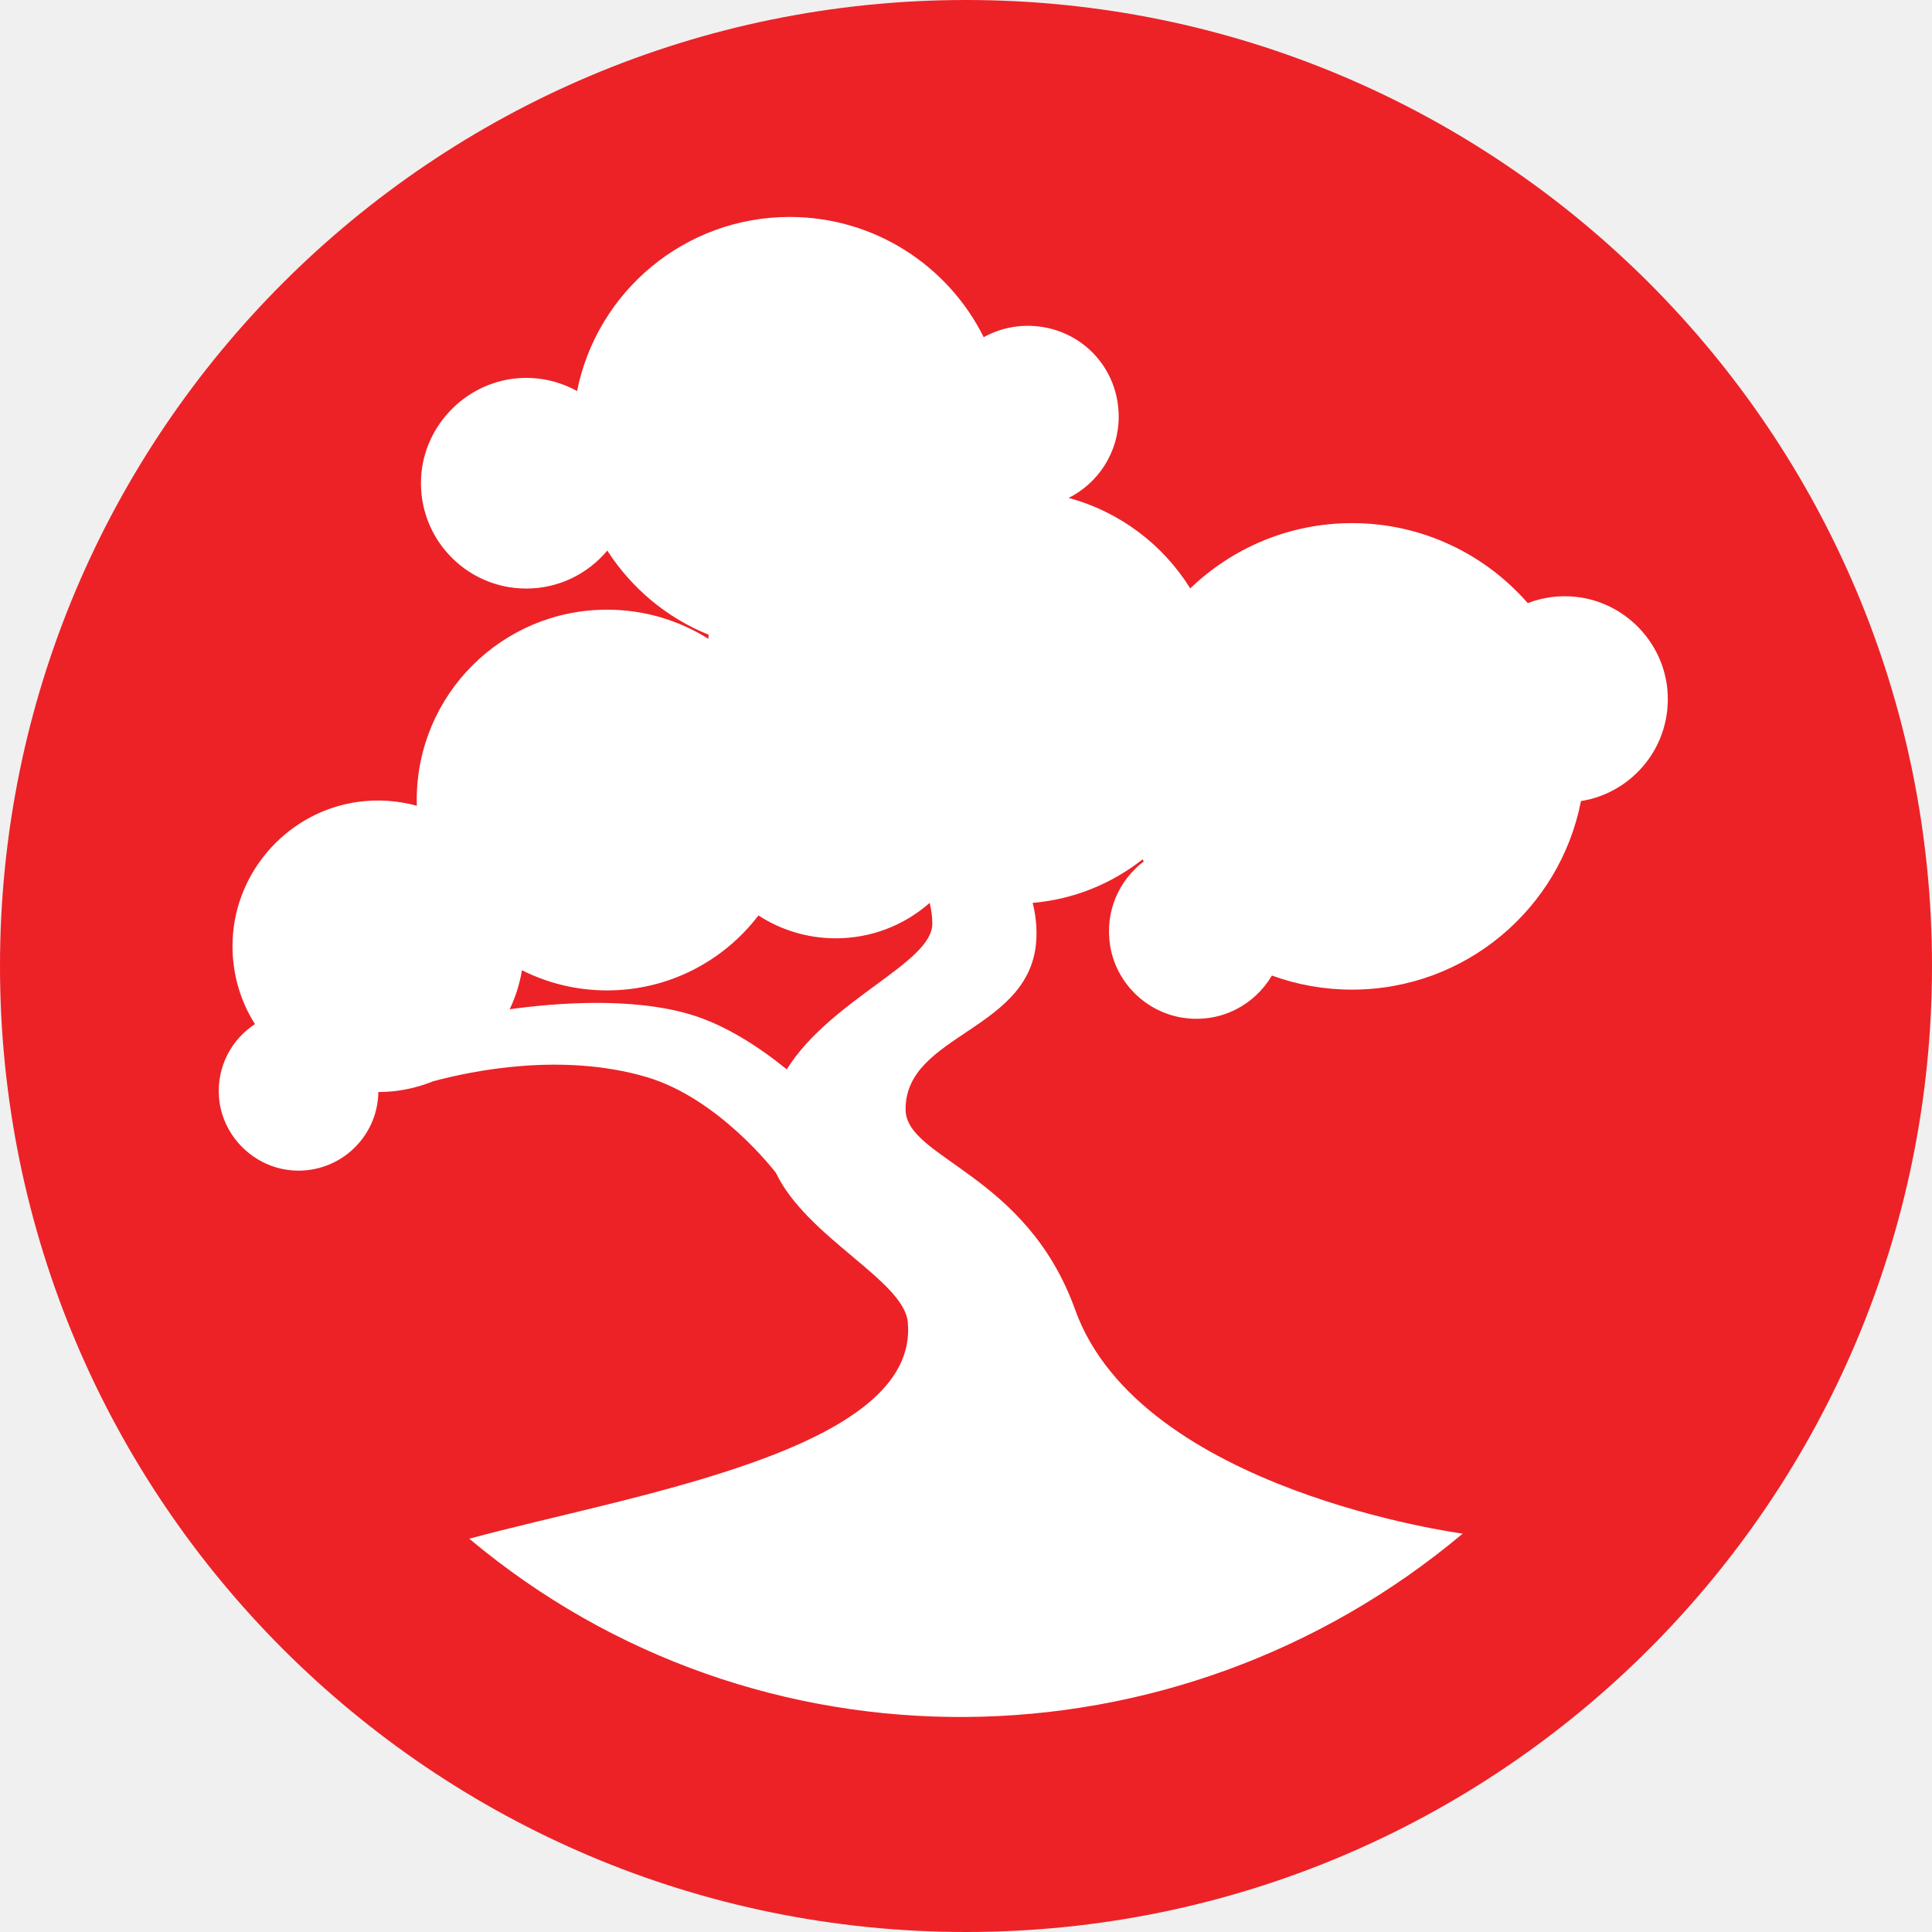
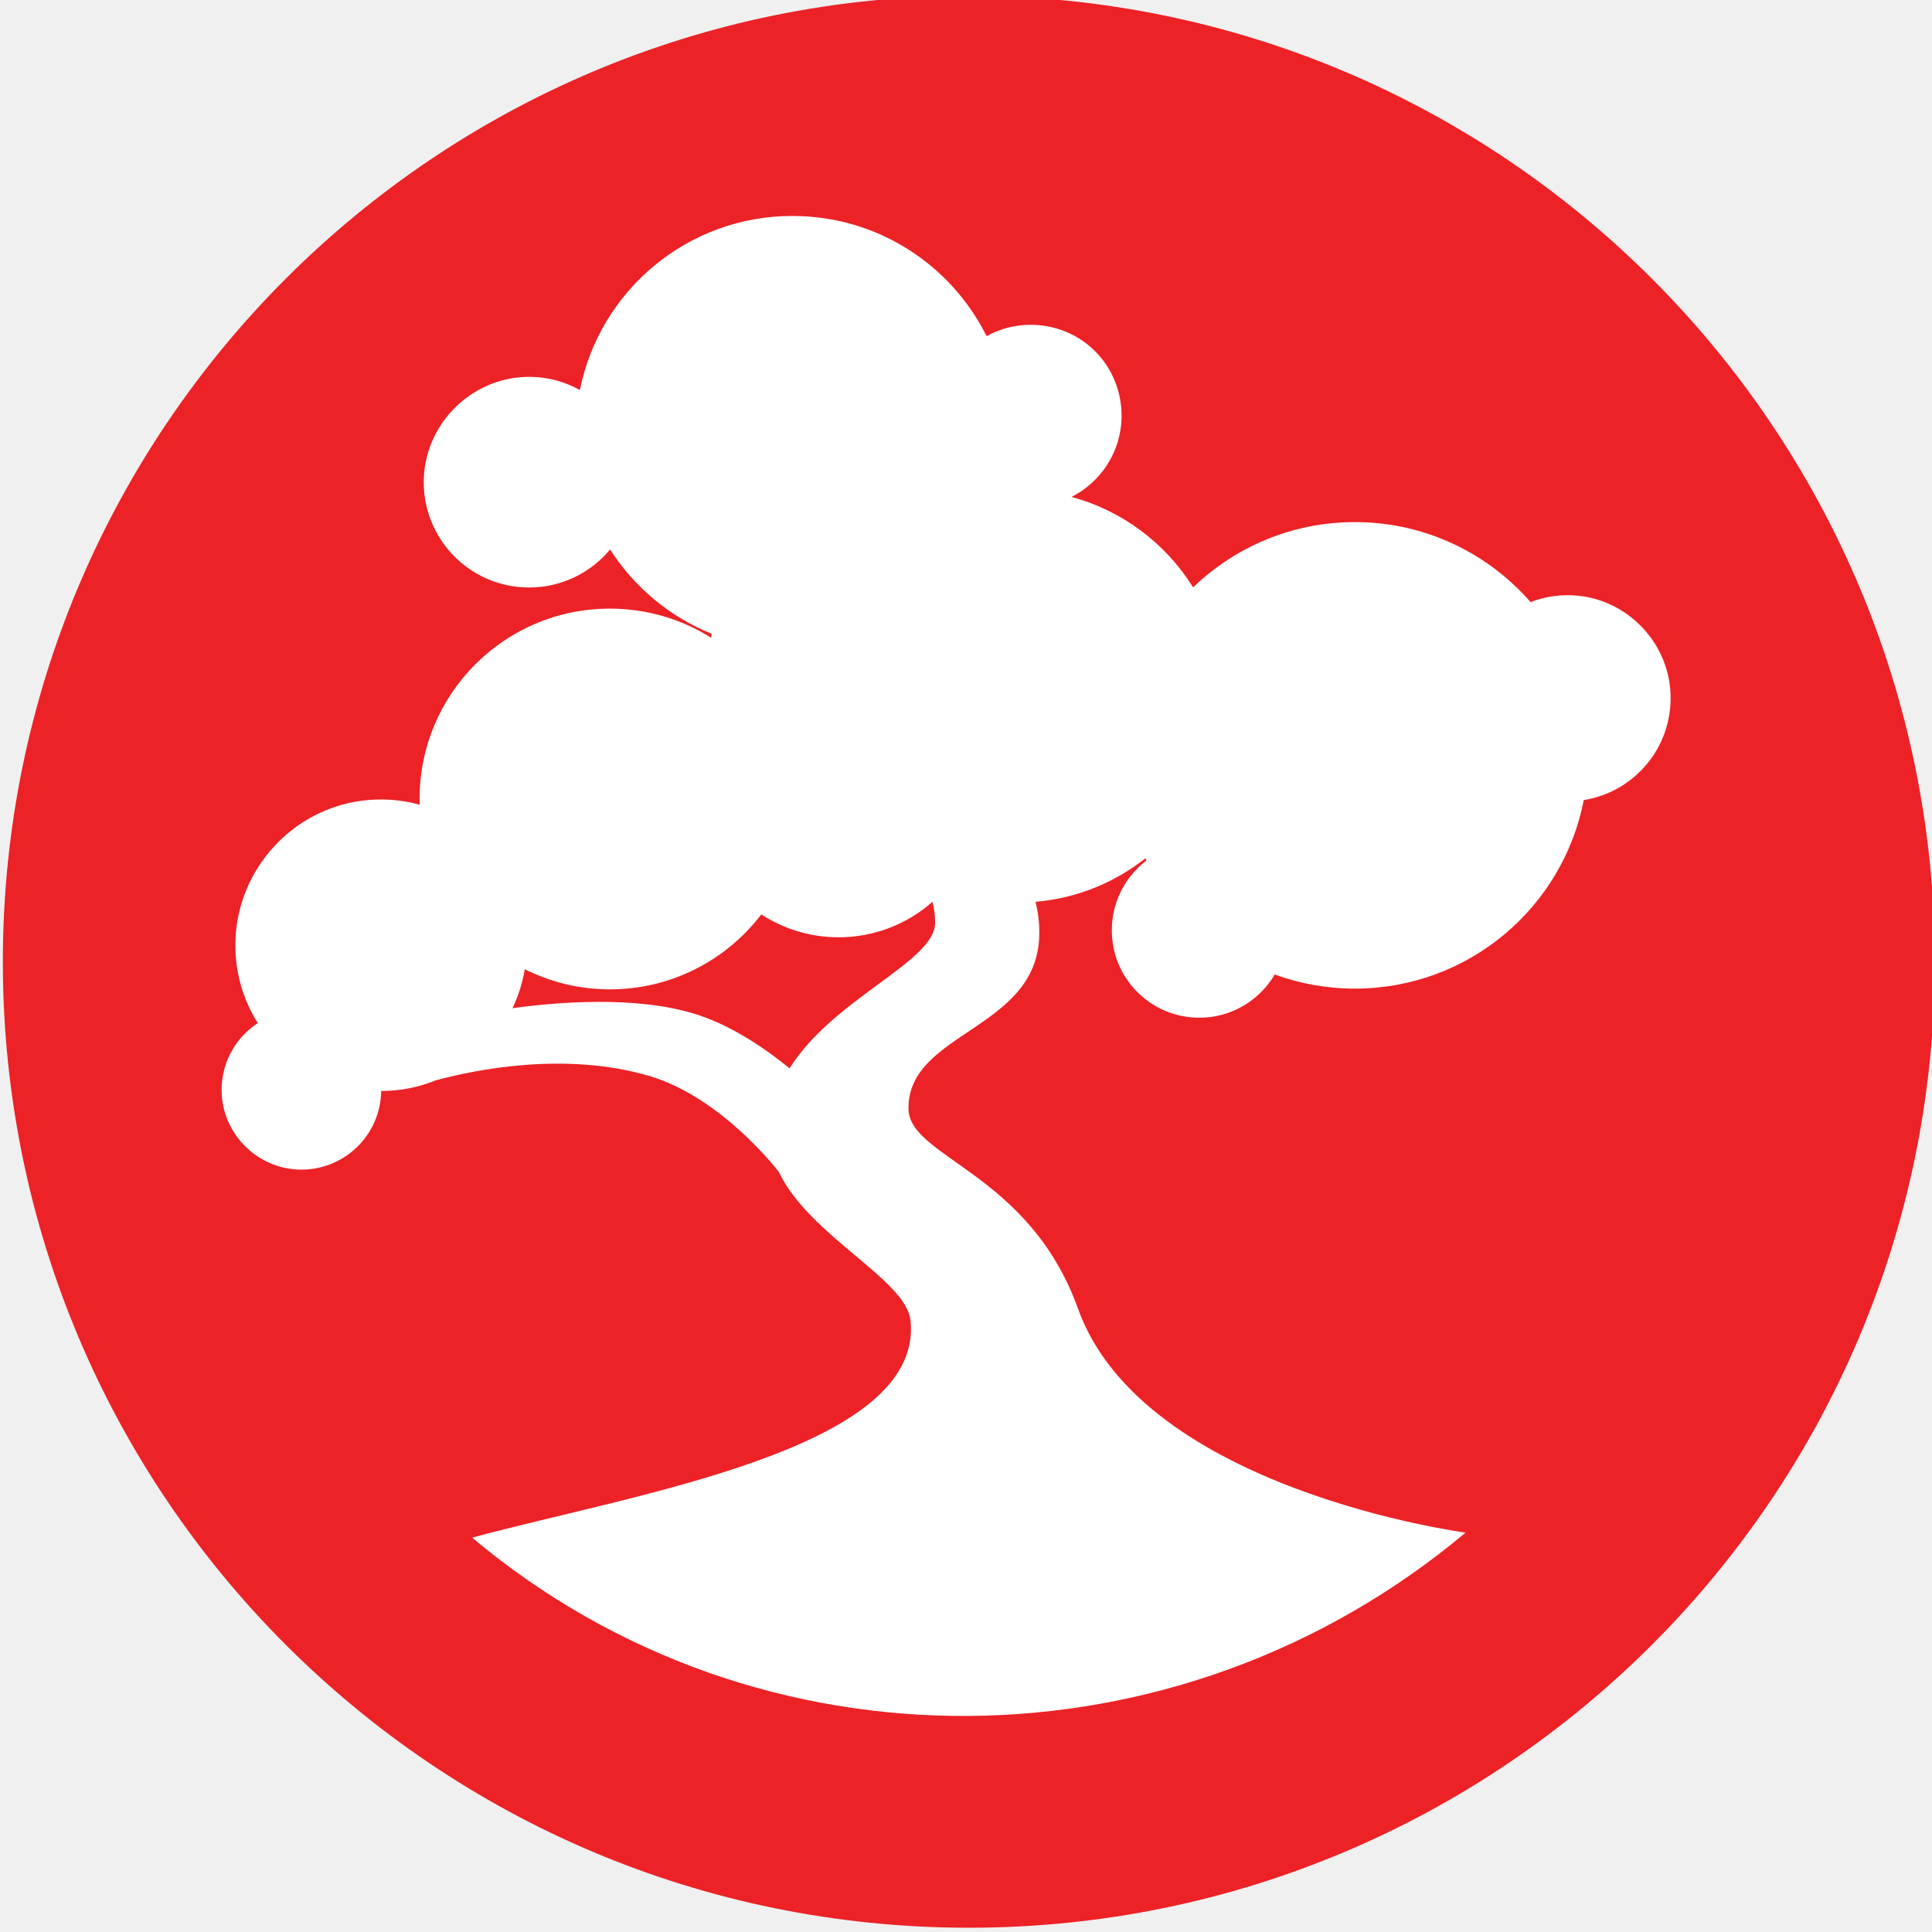
- <svg xmlns="http://www.w3.org/2000/svg" width="30" height="30" id="svg2985" version="1.1">
+ <svg xmlns="http://www.w3.org/2000/svg" version="1.1" id="svg2985" height="170" width="170">
  <defs id="defs2987" />
  <g id="layer2">
-     <circle style="fill:#ec2227;stroke-width:2" id="path1206" cx="15" cy="15" r="15" />
-     <path style="fill:#ffffff;stroke-width:0.172" d="M 12.262,3.369 C 10.63,3.369 9.268,4.531 8.961,6.072 8.71,5.934 8.421,5.858 8.111,5.869 7.276,5.9 6.585,6.577 6.539,7.412 6.488,8.357 7.238,9.139 8.172,9.139 8.677,9.139 9.13,8.909 9.43,8.549 9.804,9.131 10.352,9.593 11.002,9.855 11.001,9.877 11,9.898 11,9.92 10.544,9.633 10.004,9.467 9.426,9.467 7.793,9.467 6.471,10.789 6.471,12.422 6.471,12.452 6.472,12.482 6.473,12.512 6.187,12.434 5.879,12.408 5.561,12.451 4.491,12.598 3.665,13.503 3.613,14.582 3.59,15.068 3.719,15.524 3.959,15.902 3.596,16.139 3.366,16.56 3.4,17.033 3.446,17.648 3.955,18.144 4.57,18.176 5.279,18.212 5.865,17.655 5.875,16.957 6.175,16.957 6.461,16.897 6.723,16.791 7.324,16.628 8.725,16.338 10.035,16.723 11.162,17.053 12.033,18.192 12.049,18.213 12.529,19.217 14.034,19.882 14.096,20.529 14.285,22.524 9.815,23.208 7.287,23.893 11.748,27.636 18.252,27.558 22.713,23.814 22.713,23.814 17.707,23.155 16.695,20.338 15.934,18.217 14.069,17.995 14.062,17.23 14.052,16.038 16.058,16.01 16.094,14.543 16.099,14.349 16.075,14.174 16.035,14.02 16.677,13.965 17.264,13.721 17.742,13.344 17.748,13.355 17.754,13.366 17.76,13.377 17.378,13.666 17.153,14.151 17.238,14.684 17.331,15.266 17.806,15.728 18.391,15.807 18.968,15.885 19.484,15.6 19.75,15.148 20.138,15.29 20.557,15.367 20.994,15.367 22.757,15.367 24.225,14.108 24.549,12.439 25.36,12.311 25.969,11.572 25.891,10.709 25.823,9.959 25.221,9.349 24.473,9.268 24.206,9.239 23.952,9.277 23.723,9.365 23.059,8.605 22.083,8.123 20.994,8.123 20.019,8.123 19.134,8.51 18.482,9.137 18.059,8.456 17.387,7.946 16.594,7.732 17.053,7.501 17.369,7.026 17.371,6.477 17.374,5.733 16.819,5.126 16.078,5.064 15.785,5.04 15.51,5.106 15.275,5.236 14.724,4.129 13.582,3.369 12.262,3.369 Z M 14.436,14.02 C 14.46,14.12 14.477,14.228 14.477,14.344 14.477,14.953 12.9,15.512 12.217,16.605 11.783,16.254 11.265,15.917 10.732,15.756 9.801,15.474 8.589,15.578 7.914,15.672 8.004,15.484 8.07,15.279 8.105,15.066 8.503,15.266 8.951,15.379 9.426,15.379 10.385,15.379 11.237,14.923 11.777,14.215 12.123,14.44 12.535,14.57 12.979,14.57 13.537,14.57 14.047,14.362 14.436,14.02 Z" id="path1082" />
+     <circle r="85" cy="84.625" cx="85.25" id="path1437" style="opacity:1;fill:#ec2227;fill-opacity:1;stroke:none;stroke-width:21.303" />
+     <g transform="matrix(2.833333,0,0,2.833333,-1.166667,1.22728)" id="g853">
+       <path style="fill:#ffffff;stroke-width:0.343;fill-opacity:1" d="m 25.023,6.273 c -3.264,0 -5.987,2.323 -6.602,5.406 -0.502,-0.277 -1.08,-0.428 -1.699,-0.406 -1.671,0.061 -3.053,1.416 -3.145,3.086 -0.103,1.889 1.399,3.453 3.266,3.453 1.011,0 1.916,-0.459 2.516,-1.18 0.748,1.165 1.845,2.088 3.145,2.613 -0.002,0.044 -0.004,0.085 -0.004,0.129 -0.911,-0.574 -1.992,-0.906 -3.148,-0.906 -3.265,0 -5.91,2.645 -5.91,5.91 0,0.06 0.002,0.121 0.004,0.18 -0.57,-0.156 -1.187,-0.208 -1.824,-0.121 -2.14,0.293 -3.791,2.104 -3.895,4.262 -0.047,0.973 0.212,1.883 0.691,2.641 -0.726,0.474 -1.187,1.315 -1.117,2.262 0.091,1.229 1.108,2.222 2.34,2.285 1.417,0.073 2.59,-1.042 2.609,-2.438 0.601,-4e-4 1.171,-0.119 1.695,-0.332 1.203,-0.325 4.004,-0.906 6.625,-0.137 2.253,0.661 3.995,2.939 4.027,2.98 0.959,2.008 3.971,3.339 4.094,4.633 0.378,3.99 -8.561,5.357 -13.617,6.727 8.922,7.487 21.929,7.33 30.852,-0.156 0,0 -10.012,-1.319 -12.035,-6.953 -1.523,-4.242 -5.252,-4.685 -5.266,-6.215 -0.022,-2.385 3.99,-2.441 4.062,-5.375 0.01,-0.389 -0.037,-0.737 -0.117,-1.047 1.284,-0.11 2.458,-0.597 3.414,-1.352 0.011,0.022 0.024,0.044 0.035,0.066 -0.763,0.579 -1.213,1.549 -1.043,2.613 0.186,1.165 1.136,2.088 2.305,2.246 1.154,0.156 2.187,-0.414 2.719,-1.316 0.775,0.283 1.615,0.438 2.488,0.438 3.526,0 6.462,-2.517 7.109,-5.855 1.622,-0.257 2.84,-1.734 2.684,-3.461 -0.136,-1.499 -1.34,-2.721 -2.836,-2.883 -0.533,-0.058 -1.041,0.019 -1.5,0.195 -1.328,-1.521 -3.279,-2.484 -5.457,-2.484 -1.951,0 -3.721,0.774 -5.023,2.027 C 36.617,16.447 35.275,15.427 33.688,15 c 0.918,-0.464 1.551,-1.414 1.555,-2.512 0.005,-1.487 -1.104,-2.701 -2.586,-2.824 -0.586,-0.049 -1.136,0.083 -1.605,0.344 -1.102,-2.214 -3.386,-3.734 -6.027,-3.734 z m 4.348,21.301 c 0.05,0.202 0.082,0.416 0.082,0.648 0,1.218 -3.153,2.337 -4.52,4.523 -0.867,-0.703 -1.903,-1.377 -2.969,-1.699 -1.863,-0.563 -4.287,-0.355 -5.637,-0.168 0.18,-0.377 0.312,-0.785 0.383,-1.211 0.796,0.399 1.69,0.625 2.641,0.625 1.918,0 3.623,-0.912 4.703,-2.328 0.692,0.451 1.515,0.711 2.402,0.711 1.117,0 2.137,-0.416 2.914,-1.102 z" id="path1082" />
+     </g>
  </g>
</svg>
